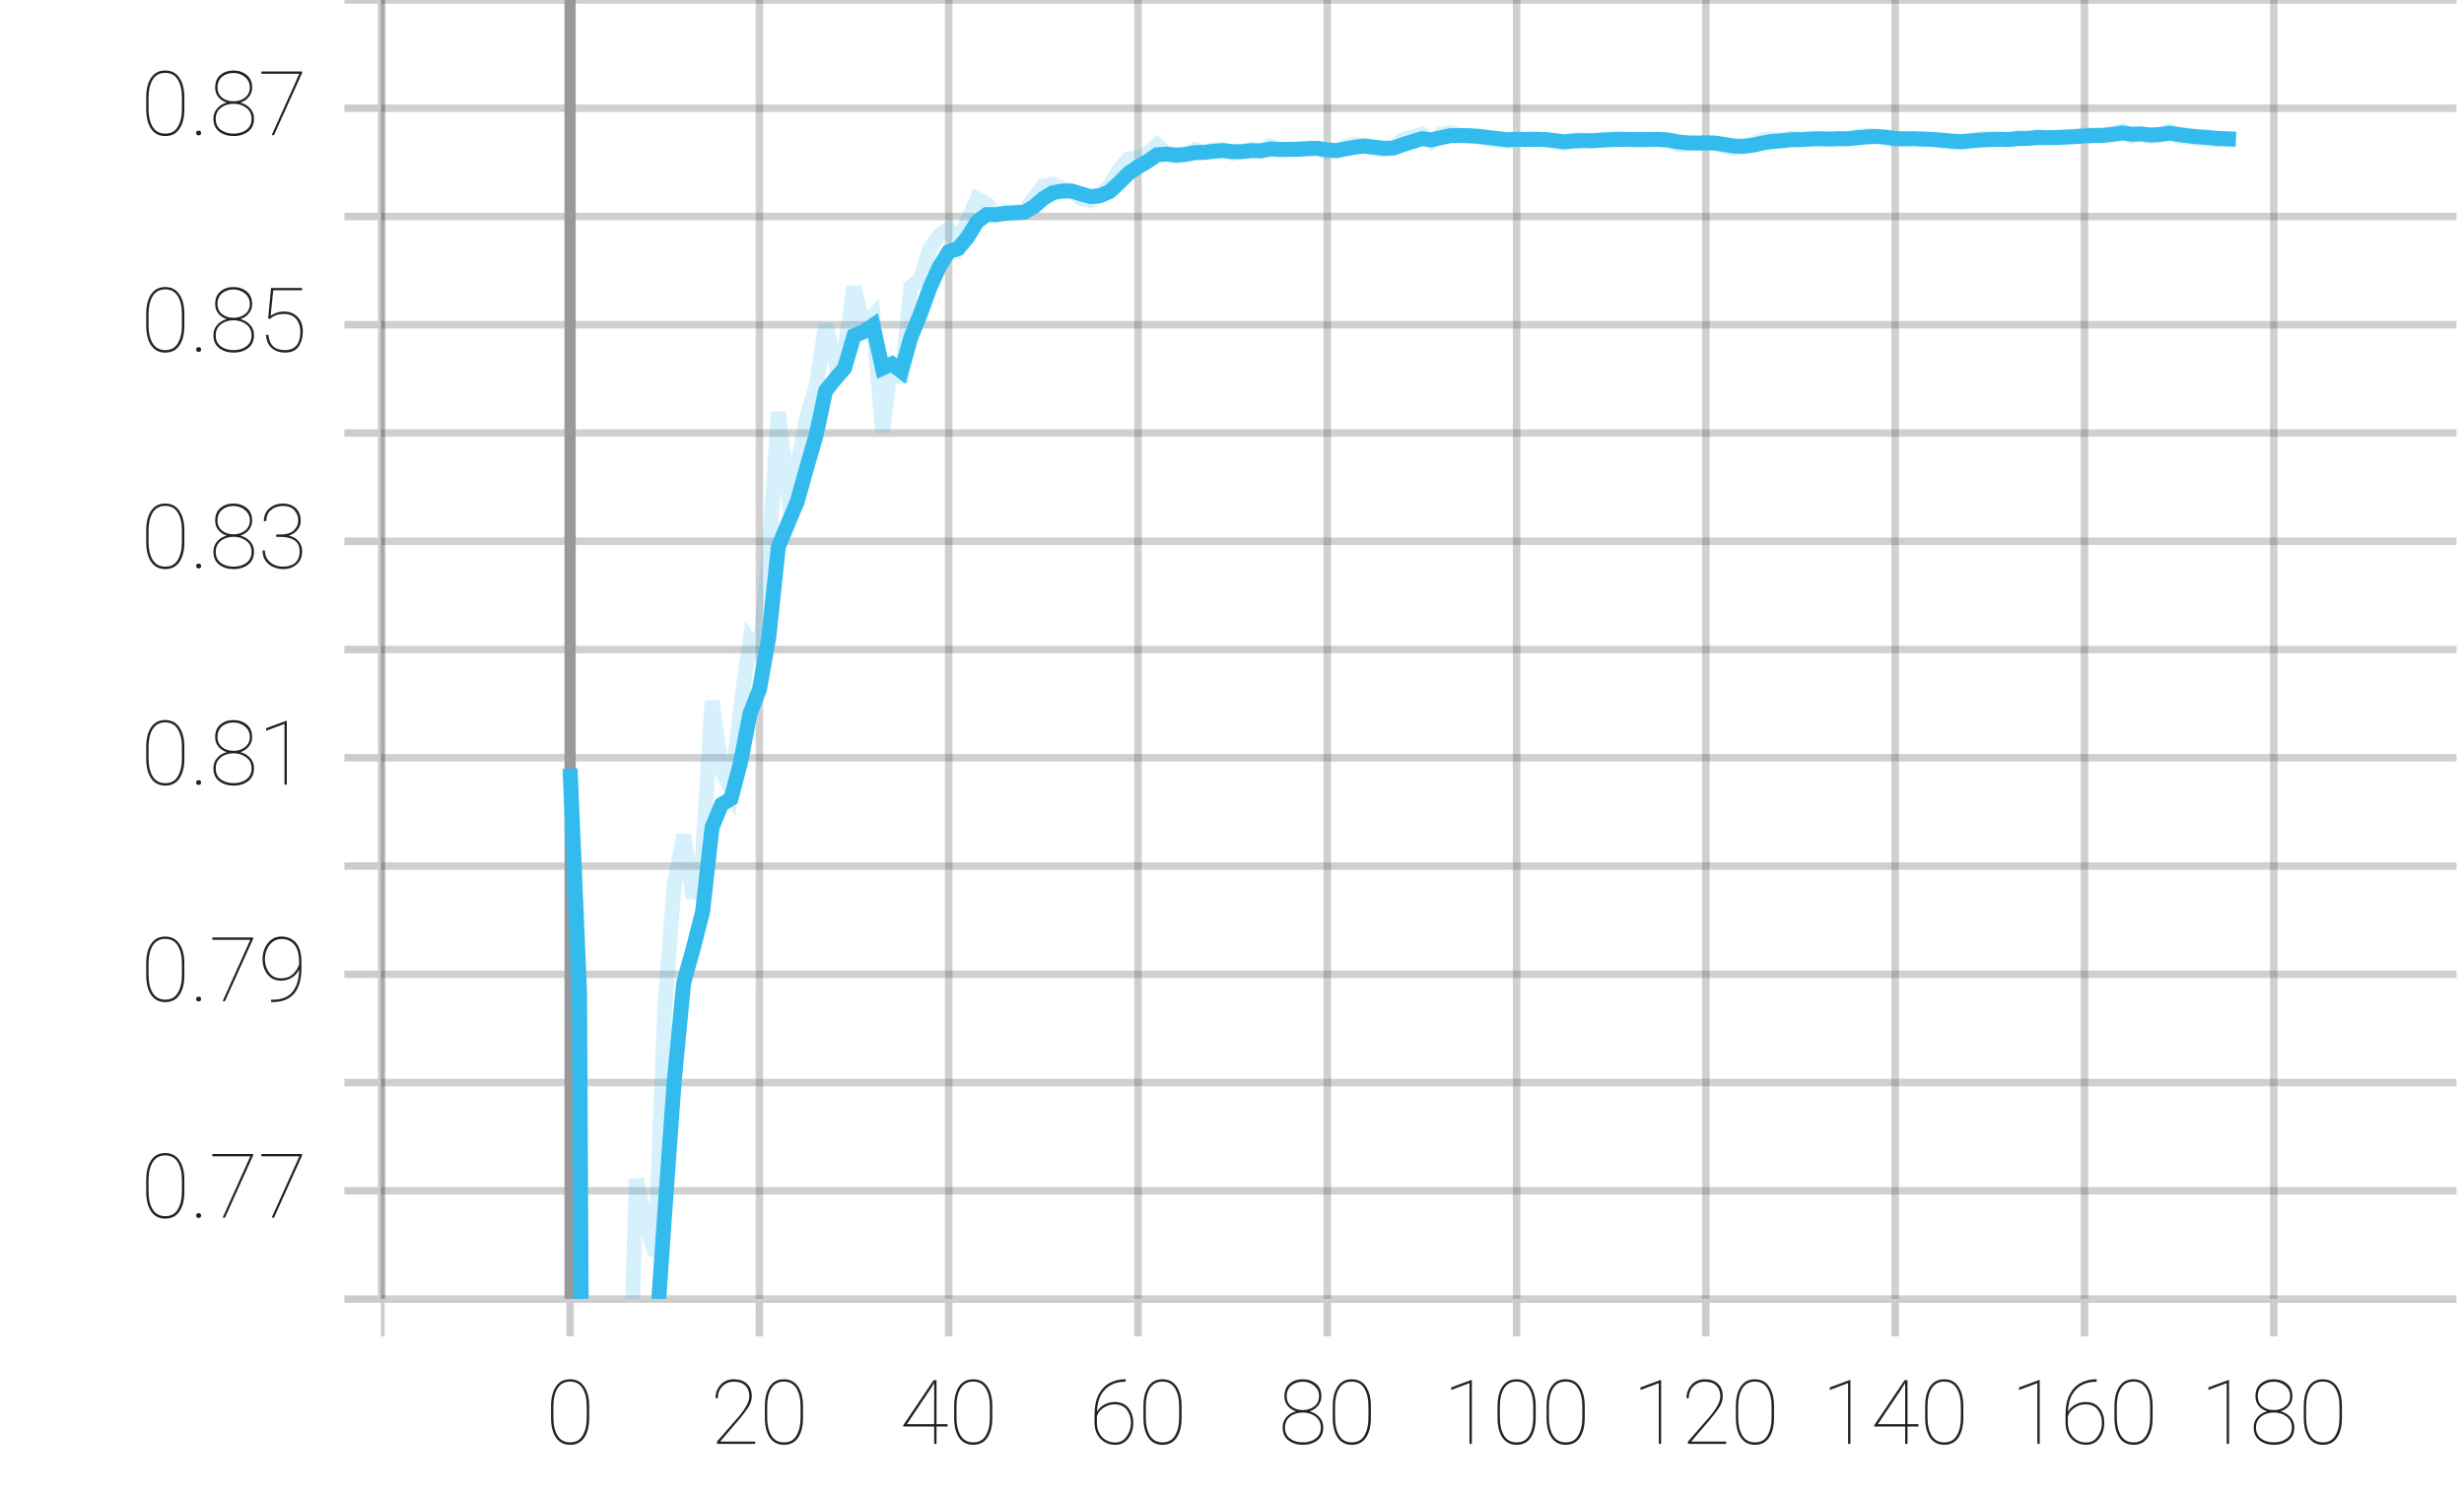
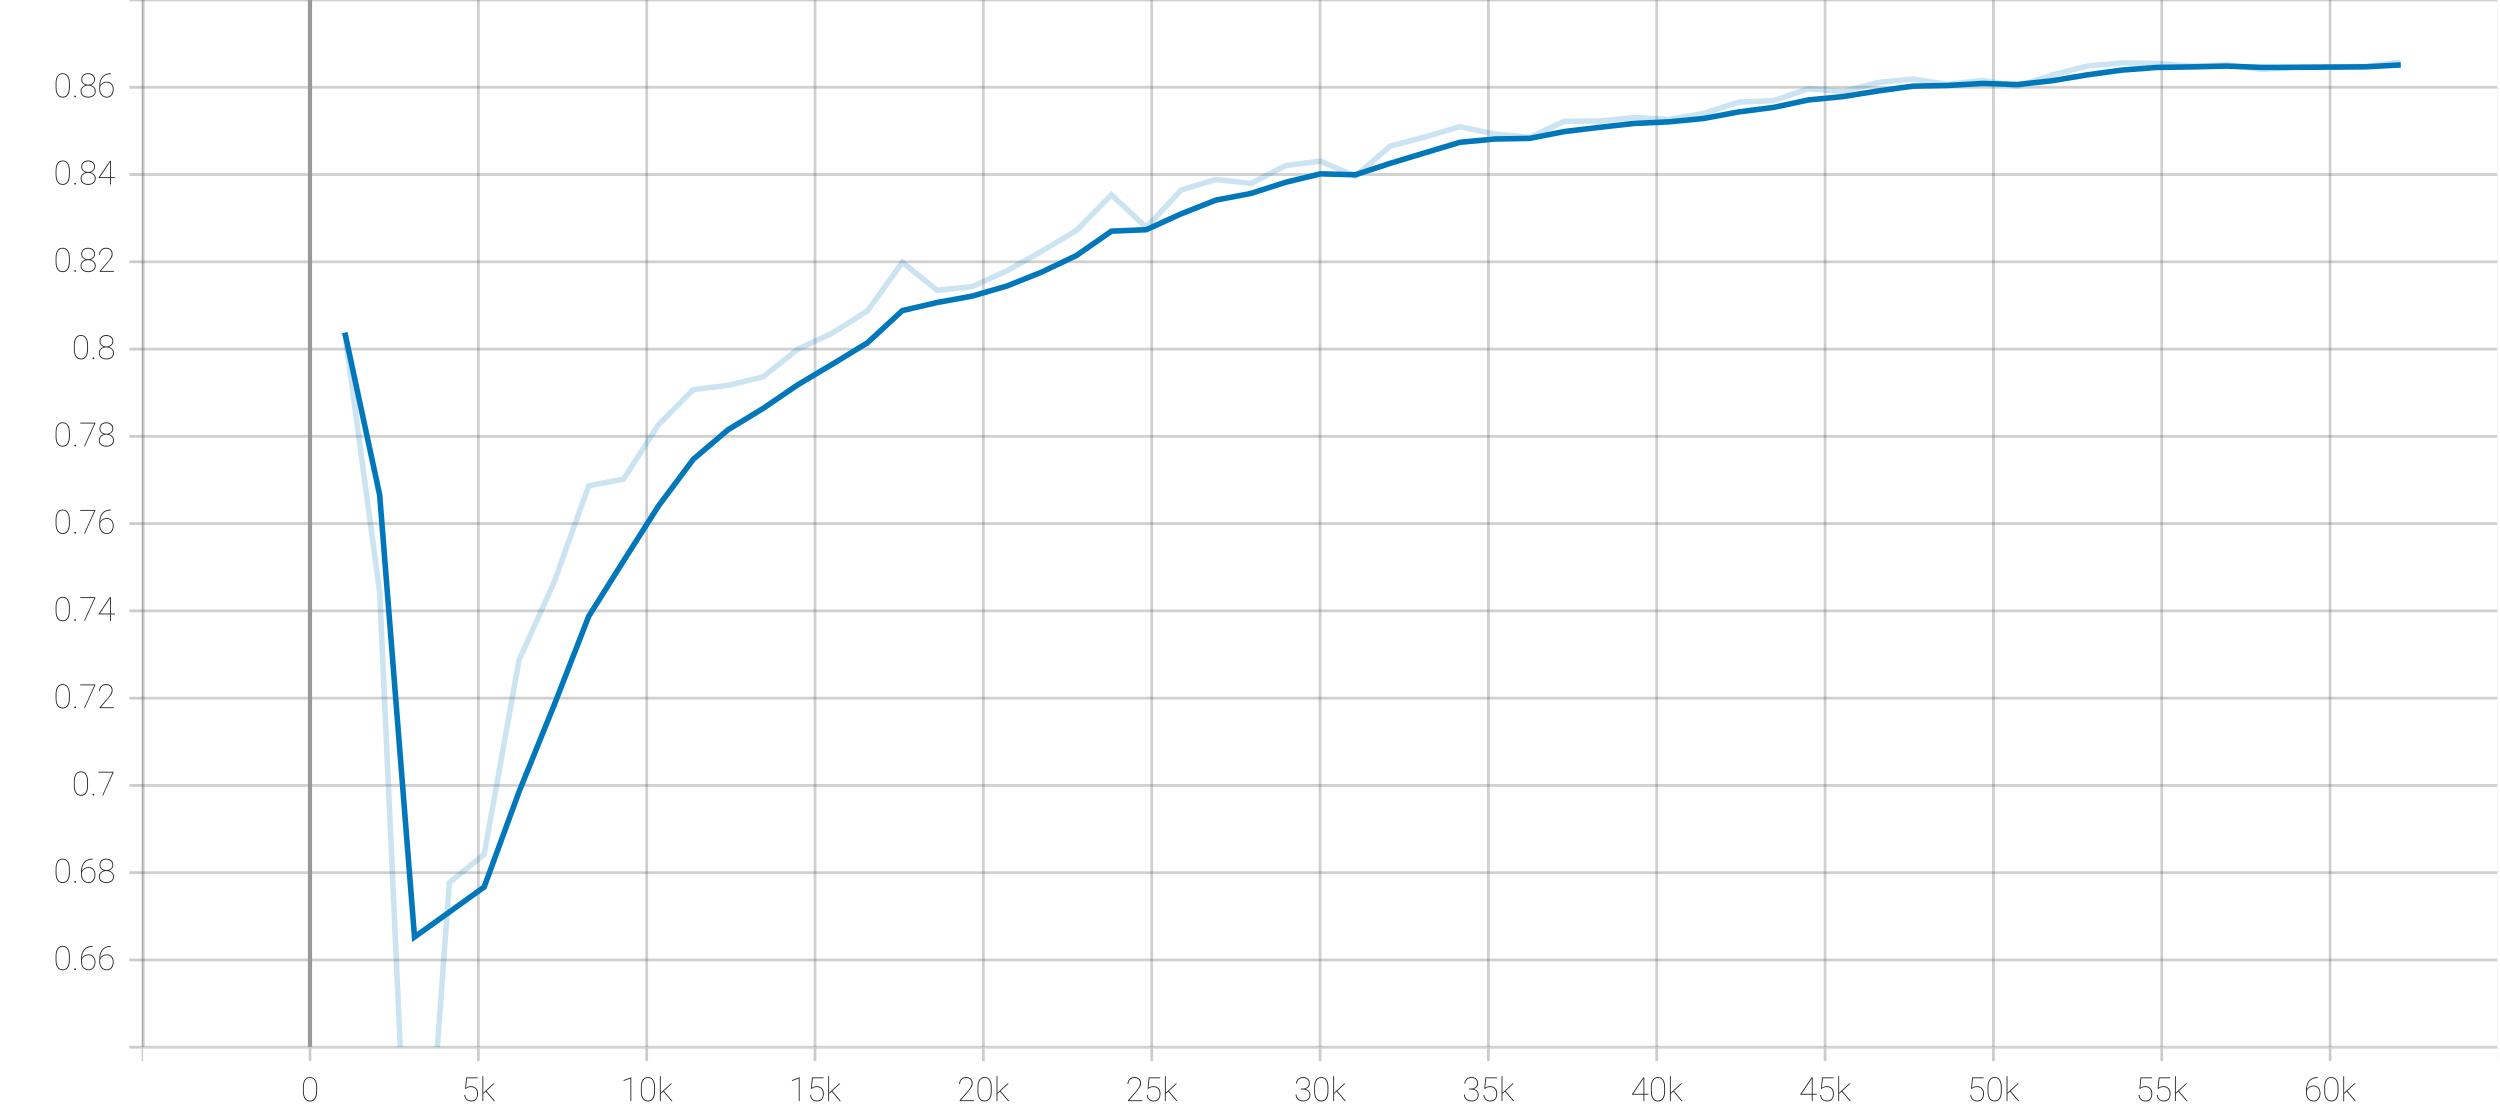
- <svg xmlns="http://www.w3.org/2000/svg" viewBox="0 0 330 200">
+ <svg xmlns="http://www.w3.org/2000/svg" viewBox="0 0 900 400">
  <g>
    <g>
      <g>
        <g>
          <g>
-             <line x1="51.125" y1="174" x2="46.125" y2="174" style="visibility: inherit;" fill="rgb(0, 0, 0)" stroke="rgb(204, 204, 204)" stroke-width="1px" />
-             <line x1="51.125" y1="159.5" x2="46.125" y2="159.5" style="visibility: inherit;" fill="rgb(0, 0, 0)" stroke="rgb(204, 204, 204)" stroke-width="1px" />
-             <line x1="51.125" y1="145" x2="46.125" y2="145" style="visibility: inherit;" fill="rgb(0, 0, 0)" stroke="rgb(204, 204, 204)" stroke-width="1px" />
-             <line x1="51.125" y1="130.5" x2="46.125" y2="130.5" style="visibility: inherit;" fill="rgb(0, 0, 0)" stroke="rgb(204, 204, 204)" stroke-width="1px" />
-             <line x1="51.125" y1="116" x2="46.125" y2="116" style="visibility: inherit;" fill="rgb(0, 0, 0)" stroke="rgb(204, 204, 204)" stroke-width="1px" />
-             <line x1="51.125" y1="101.5" x2="46.125" y2="101.5" style="visibility: inherit;" fill="rgb(0, 0, 0)" stroke="rgb(204, 204, 204)" stroke-width="1px" />
-             <line x1="51.125" y1="87" x2="46.125" y2="87" style="visibility: inherit;" fill="rgb(0, 0, 0)" stroke="rgb(204, 204, 204)" stroke-width="1px" />
-             <line x1="51.125" y1="72.5" x2="46.125" y2="72.5" style="visibility: inherit;" fill="rgb(0, 0, 0)" stroke="rgb(204, 204, 204)" stroke-width="1px" />
-             <line x1="51.125" y1="58" x2="46.125" y2="58" style="visibility: inherit;" fill="rgb(0, 0, 0)" stroke="rgb(204, 204, 204)" stroke-width="1px" />
-             <line x1="51.125" y1="43.5" x2="46.125" y2="43.5" style="visibility: inherit;" fill="rgb(0, 0, 0)" stroke="rgb(204, 204, 204)" stroke-width="1px" />
-             <line x1="51.125" y1="29" x2="46.125" y2="29" style="visibility: inherit;" fill="rgb(0, 0, 0)" stroke="rgb(204, 204, 204)" stroke-width="1px" />
-             <line x1="51.125" y1="14.5" x2="46.125" y2="14.5" style="visibility: inherit;" fill="rgb(0, 0, 0)" stroke="rgb(204, 204, 204)" stroke-width="1px" />
-             <line x1="51.125" y1="0" x2="46.125" y2="0" style="visibility: inherit;" fill="rgb(0, 0, 0)" stroke="rgb(204, 204, 204)" stroke-width="1px" />
+             <line x1="51.562" y1="377" x2="46.562" y2="377" style="visibility: inherit;" fill="rgb(0, 0, 0)" stroke="rgb(204, 204, 204)" stroke-width="1px" />
+             <line x1="51.562" y1="345.583" x2="46.562" y2="345.583" style="visibility: inherit;" fill="rgb(0, 0, 0)" stroke="rgb(204, 204, 204)" stroke-width="1px" />
+             <line x1="51.562" y1="314.167" x2="46.562" y2="314.167" style="visibility: inherit;" fill="rgb(0, 0, 0)" stroke="rgb(204, 204, 204)" stroke-width="1px" />
+             <line x1="51.562" y1="282.75" x2="46.562" y2="282.75" style="visibility: inherit;" fill="rgb(0, 0, 0)" stroke="rgb(204, 204, 204)" stroke-width="1px" />
+             <line x1="51.562" y1="251.333" x2="46.562" y2="251.333" style="visibility: inherit;" fill="rgb(0, 0, 0)" stroke="rgb(204, 204, 204)" stroke-width="1px" />
+             <line x1="51.562" y1="219.917" x2="46.562" y2="219.917" style="visibility: inherit;" fill="rgb(0, 0, 0)" stroke="rgb(204, 204, 204)" stroke-width="1px" />
+             <line x1="51.562" y1="188.5" x2="46.562" y2="188.5" style="visibility: inherit;" fill="rgb(0, 0, 0)" stroke="rgb(204, 204, 204)" stroke-width="1px" />
+             <line x1="51.562" y1="157.083" x2="46.562" y2="157.083" style="visibility: inherit;" fill="rgb(0, 0, 0)" stroke="rgb(204, 204, 204)" stroke-width="1px" />
+             <line x1="51.562" y1="125.667" x2="46.562" y2="125.667" style="visibility: inherit;" fill="rgb(0, 0, 0)" stroke="rgb(204, 204, 204)" stroke-width="1px" />
+             <line x1="51.562" y1="94.25" x2="46.562" y2="94.25" style="visibility: inherit;" fill="rgb(0, 0, 0)" stroke="rgb(204, 204, 204)" stroke-width="1px" />
+             <line x1="51.562" y1="62.833" x2="46.562" y2="62.833" style="visibility: inherit;" fill="rgb(0, 0, 0)" stroke="rgb(204, 204, 204)" stroke-width="1px" />
+             <line x1="51.562" y1="31.417" x2="46.562" y2="31.417" style="visibility: inherit;" fill="rgb(0, 0, 0)" stroke="rgb(204, 204, 204)" stroke-width="1px" />
+             <line x1="51.562" y1="0" x2="46.562" y2="0" style="visibility: inherit;" fill="rgb(0, 0, 0)" stroke="rgb(204, 204, 204)" stroke-width="1px" />
          </g>
-           <g transform="translate(41.125, 0)">
-             <text x="0" y="174" dx="0em" dy="0.3em" style="text-anchor: end; visibility: hidden; font-family: Roboto, sans-serif; font-size: 12px; font-weight: 200;" fill="rgb(33, 33, 33)" stroke="none" stroke-width="1px">0.76</text>
-             <text x="0" y="159.5" dx="0em" dy="0.3em" style="text-anchor: end; visibility: inherit; font-family: Roboto, sans-serif; font-size: 12px; font-weight: 200;" fill="rgb(33, 33, 33)" stroke="none" stroke-width="1px">0.77</text>
-             <text x="0" y="145" dx="0em" dy="0.3em" style="text-anchor: end; visibility: hidden; font-family: Roboto, sans-serif; font-size: 12px; font-weight: 200;" fill="rgb(33, 33, 33)" stroke="none" stroke-width="1px">0.78</text>
-             <text x="0" y="130.5" dx="0em" dy="0.3em" style="text-anchor: end; visibility: inherit; font-family: Roboto, sans-serif; font-size: 12px; font-weight: 200;" fill="rgb(33, 33, 33)" stroke="none" stroke-width="1px">0.79</text>
-             <text x="0" y="116" dx="0em" dy="0.3em" style="text-anchor: end; visibility: hidden; font-family: Roboto, sans-serif; font-size: 12px; font-weight: 200;" fill="rgb(33, 33, 33)" stroke="none" stroke-width="1px">0.8</text>
-             <text x="0" y="101.5" dx="0em" dy="0.3em" style="text-anchor: end; visibility: inherit; font-family: Roboto, sans-serif; font-size: 12px; font-weight: 200;" fill="rgb(33, 33, 33)" stroke="none" stroke-width="1px">0.81</text>
-             <text x="0" y="87" dx="0em" dy="0.3em" style="text-anchor: end; visibility: hidden; font-family: Roboto, sans-serif; font-size: 12px; font-weight: 200;" fill="rgb(33, 33, 33)" stroke="none" stroke-width="1px">0.82</text>
-             <text x="0" y="72.5" dx="0em" dy="0.3em" style="text-anchor: end; visibility: inherit; font-family: Roboto, sans-serif; font-size: 12px; font-weight: 200;" fill="rgb(33, 33, 33)" stroke="none" stroke-width="1px">0.83</text>
-             <text x="0" y="58" dx="0em" dy="0.3em" style="text-anchor: end; visibility: hidden; font-family: Roboto, sans-serif; font-size: 12px; font-weight: 200;" fill="rgb(33, 33, 33)" stroke="none" stroke-width="1px">0.84</text>
-             <text x="0" y="43.5" dx="0em" dy="0.3em" style="text-anchor: end; visibility: inherit; font-family: Roboto, sans-serif; font-size: 12px; font-weight: 200;" fill="rgb(33, 33, 33)" stroke="none" stroke-width="1px">0.85</text>
-             <text x="0" y="29" dx="0em" dy="0.3em" style="text-anchor: end; visibility: hidden; font-family: Roboto, sans-serif; font-size: 12px; font-weight: 200;" fill="rgb(33, 33, 33)" stroke="none" stroke-width="1px">0.86</text>
-             <text x="0" y="14.5" dx="0em" dy="0.3em" style="text-anchor: end; visibility: inherit; font-family: Roboto, sans-serif; font-size: 12px; font-weight: 200;" fill="rgb(33, 33, 33)" stroke="none" stroke-width="1px">0.87</text>
+           <g transform="translate(41.5625, 0)">
+             <text x="0" y="377" dx="0em" dy="0.3em" style="text-anchor: end; visibility: hidden; font-family: Roboto, sans-serif; font-size: 12px; font-weight: 200;" fill="rgb(33, 33, 33)" stroke="none" stroke-width="1px">0.64</text>
+             <text x="0" y="345.583" dx="0em" dy="0.3em" style="text-anchor: end; visibility: inherit; font-family: Roboto, sans-serif; font-size: 12px; font-weight: 200;" fill="rgb(33, 33, 33)" stroke="none" stroke-width="1px">0.66</text>
+             <text x="0" y="314.167" dx="0em" dy="0.3em" style="text-anchor: end; visibility: inherit; font-family: Roboto, sans-serif; font-size: 12px; font-weight: 200;" fill="rgb(33, 33, 33)" stroke="none" stroke-width="1px">0.68</text>
+             <text x="0" y="282.75" dx="0em" dy="0.3em" style="text-anchor: end; visibility: inherit; font-family: Roboto, sans-serif; font-size: 12px; font-weight: 200;" fill="rgb(33, 33, 33)" stroke="none" stroke-width="1px">0.7</text>
+             <text x="0" y="251.333" dx="0em" dy="0.3em" style="text-anchor: end; visibility: inherit; font-family: Roboto, sans-serif; font-size: 12px; font-weight: 200;" fill="rgb(33, 33, 33)" stroke="none" stroke-width="1px">0.72</text>
+             <text x="0" y="219.917" dx="0em" dy="0.3em" style="text-anchor: end; visibility: inherit; font-family: Roboto, sans-serif; font-size: 12px; font-weight: 200;" fill="rgb(33, 33, 33)" stroke="none" stroke-width="1px">0.74</text>
+             <text x="0" y="188.5" dx="0em" dy="0.3em" style="text-anchor: end; visibility: inherit; font-family: Roboto, sans-serif; font-size: 12px; font-weight: 200;" fill="rgb(33, 33, 33)" stroke="none" stroke-width="1px">0.76</text>
+             <text x="0" y="157.083" dx="0em" dy="0.3em" style="text-anchor: end; visibility: inherit; font-family: Roboto, sans-serif; font-size: 12px; font-weight: 200;" fill="rgb(33, 33, 33)" stroke="none" stroke-width="1px">0.78</text>
+             <text x="0" y="125.667" dx="0em" dy="0.3em" style="text-anchor: end; visibility: inherit; font-family: Roboto, sans-serif; font-size: 12px; font-weight: 200;" fill="rgb(33, 33, 33)" stroke="none" stroke-width="1px">0.8</text>
+             <text x="0" y="94.25" dx="0em" dy="0.3em" style="text-anchor: end; visibility: inherit; font-family: Roboto, sans-serif; font-size: 12px; font-weight: 200;" fill="rgb(33, 33, 33)" stroke="none" stroke-width="1px">0.82</text>
+             <text x="0" y="62.833" dx="0em" dy="0.3em" style="text-anchor: end; visibility: inherit; font-family: Roboto, sans-serif; font-size: 12px; font-weight: 200;" fill="rgb(33, 33, 33)" stroke="none" stroke-width="1px">0.84</text>
+             <text x="0" y="31.417" dx="0em" dy="0.3em" style="text-anchor: end; visibility: inherit; font-family: Roboto, sans-serif; font-size: 12px; font-weight: 200;" fill="rgb(33, 33, 33)" stroke="none" stroke-width="1px">0.86</text>
            <text x="0" y="0" dx="0em" dy="0.3em" style="text-anchor: end; visibility: hidden; font-family: Roboto, sans-serif; font-size: 12px; font-weight: 200;" fill="rgb(33, 33, 33)" stroke="none" stroke-width="1px">0.88</text>
          </g>
-           <line x1="51.125" y1="0" x2="51.125" y2="174" fill="rgb(0, 0, 0)" stroke="rgb(204, 204, 204)" stroke-width="1px" />
+           <line x1="51.562" y1="0" x2="51.562" y2="377" fill="rgb(0, 0, 0)" stroke="rgb(204, 204, 204)" stroke-width="1px" />
        </g>
      </g>
      <g transform="translate(51, 0)" clip-path="url(#clip_0)">
        <clipPath id="clip_0">
-           <rect width="278" height="174" />
+           <rect width="848" height="377" />
        </clipPath>
        <g>
          <g>
            <g>
-               <line x1="0" y1="0" x2="0" y2="174" fill="rgb(0, 0, 0)" stroke="rgb(66, 66, 66)" stroke-width="1px" opacity="0.25" />
-               <line x1="25.352" y1="0" x2="25.352" y2="174" fill="rgb(0, 0, 0)" stroke="rgb(66, 66, 66)" stroke-width="1px" opacity="0.25" />
-               <line x1="50.705" y1="0" x2="50.705" y2="174" fill="rgb(0, 0, 0)" stroke="rgb(66, 66, 66)" stroke-width="1px" opacity="0.25" />
-               <line x1="76.057" y1="0" x2="76.057" y2="174" fill="rgb(0, 0, 0)" stroke="rgb(66, 66, 66)" stroke-width="1px" opacity="0.25" />
-               <line x1="101.409" y1="0" x2="101.409" y2="174" fill="rgb(0, 0, 0)" stroke="rgb(66, 66, 66)" stroke-width="1px" opacity="0.25" />
-               <line x1="126.761" y1="0" x2="126.761" y2="174" fill="rgb(0, 0, 0)" stroke="rgb(66, 66, 66)" stroke-width="1px" opacity="0.25" />
-               <line x1="152.114" y1="0" x2="152.114" y2="174" fill="rgb(0, 0, 0)" stroke="rgb(66, 66, 66)" stroke-width="1px" opacity="0.25" />
-               <line x1="177.466" y1="0" x2="177.466" y2="174" fill="rgb(0, 0, 0)" stroke="rgb(66, 66, 66)" stroke-width="1px" opacity="0.25" />
-               <line x1="202.818" y1="0" x2="202.818" y2="174" fill="rgb(0, 0, 0)" stroke="rgb(66, 66, 66)" stroke-width="1px" opacity="0.25" />
-               <line x1="228.17" y1="0" x2="228.17" y2="174" fill="rgb(0, 0, 0)" stroke="rgb(66, 66, 66)" stroke-width="1px" opacity="0.25" />
-               <line x1="253.523" y1="0" x2="253.523" y2="174" fill="rgb(0, 0, 0)" stroke="rgb(66, 66, 66)" stroke-width="1px" opacity="0.25" />
-               <line x1="278.875" y1="0" x2="278.875" y2="174" fill="rgb(0, 0, 0)" stroke="rgb(66, 66, 66)" stroke-width="1px" opacity="0.25" />
+               <line x1="0" y1="0" x2="0" y2="377" fill="rgb(0, 0, 0)" stroke="rgb(66, 66, 66)" stroke-width="1px" opacity="0.25" />
+               <line x1="60.603" y1="0" x2="60.603" y2="377" fill="rgb(0, 0, 0)" stroke="rgb(66, 66, 66)" stroke-width="1px" opacity="0.25" />
+               <line x1="121.205" y1="0" x2="121.205" y2="377" fill="rgb(0, 0, 0)" stroke="rgb(66, 66, 66)" stroke-width="1px" opacity="0.25" />
+               <line x1="181.808" y1="0" x2="181.808" y2="377" fill="rgb(0, 0, 0)" stroke="rgb(66, 66, 66)" stroke-width="1px" opacity="0.25" />
+               <line x1="242.411" y1="0" x2="242.411" y2="377" fill="rgb(0, 0, 0)" stroke="rgb(66, 66, 66)" stroke-width="1px" opacity="0.25" />
+               <line x1="303.013" y1="0" x2="303.013" y2="377" fill="rgb(0, 0, 0)" stroke="rgb(66, 66, 66)" stroke-width="1px" opacity="0.25" />
+               <line x1="363.616" y1="0" x2="363.616" y2="377" fill="rgb(0, 0, 0)" stroke="rgb(66, 66, 66)" stroke-width="1px" opacity="0.25" />
+               <line x1="424.219" y1="0" x2="424.219" y2="377" fill="rgb(0, 0, 0)" stroke="rgb(66, 66, 66)" stroke-width="1px" opacity="0.25" />
+               <line x1="484.821" y1="0" x2="484.821" y2="377" fill="rgb(0, 0, 0)" stroke="rgb(66, 66, 66)" stroke-width="1px" opacity="0.25" />
+               <line x1="545.424" y1="0" x2="545.424" y2="377" fill="rgb(0, 0, 0)" stroke="rgb(66, 66, 66)" stroke-width="1px" opacity="0.25" />
+               <line x1="606.027" y1="0" x2="606.027" y2="377" fill="rgb(0, 0, 0)" stroke="rgb(66, 66, 66)" stroke-width="1px" opacity="0.25" />
+               <line x1="666.629" y1="0" x2="666.629" y2="377" fill="rgb(0, 0, 0)" stroke="rgb(66, 66, 66)" stroke-width="1px" opacity="0.25" />
+               <line x1="727.232" y1="0" x2="727.232" y2="377" fill="rgb(0, 0, 0)" stroke="rgb(66, 66, 66)" stroke-width="1px" opacity="0.25" />
+               <line x1="787.835" y1="0" x2="787.835" y2="377" fill="rgb(0, 0, 0)" stroke="rgb(66, 66, 66)" stroke-width="1px" opacity="0.25" />
+               <line x1="848.438" y1="0" x2="848.438" y2="377" fill="rgb(0, 0, 0)" stroke="rgb(66, 66, 66)" stroke-width="1px" opacity="0.25" />
            </g>
            <g>
-               <line x1="0" y1="174" x2="278.875" y2="174" fill="rgb(0, 0, 0)" stroke="rgb(66, 66, 66)" stroke-width="1px" opacity="0.25" />
-               <line x1="0" y1="159.5" x2="278.875" y2="159.5" fill="rgb(0, 0, 0)" stroke="rgb(66, 66, 66)" stroke-width="1px" opacity="0.25" />
-               <line x1="0" y1="145" x2="278.875" y2="145" fill="rgb(0, 0, 0)" stroke="rgb(66, 66, 66)" stroke-width="1px" opacity="0.25" />
-               <line x1="0" y1="130.5" x2="278.875" y2="130.5" fill="rgb(0, 0, 0)" stroke="rgb(66, 66, 66)" stroke-width="1px" opacity="0.25" />
-               <line x1="0" y1="116" x2="278.875" y2="116" fill="rgb(0, 0, 0)" stroke="rgb(66, 66, 66)" stroke-width="1px" opacity="0.25" />
-               <line x1="0" y1="101.5" x2="278.875" y2="101.5" fill="rgb(0, 0, 0)" stroke="rgb(66, 66, 66)" stroke-width="1px" opacity="0.25" />
-               <line x1="0" y1="87" x2="278.875" y2="87" fill="rgb(0, 0, 0)" stroke="rgb(66, 66, 66)" stroke-width="1px" opacity="0.25" />
-               <line x1="0" y1="72.5" x2="278.875" y2="72.5" fill="rgb(0, 0, 0)" stroke="rgb(66, 66, 66)" stroke-width="1px" opacity="0.25" />
-               <line x1="0" y1="58" x2="278.875" y2="58" fill="rgb(0, 0, 0)" stroke="rgb(66, 66, 66)" stroke-width="1px" opacity="0.25" />
-               <line x1="0" y1="43.5" x2="278.875" y2="43.5" fill="rgb(0, 0, 0)" stroke="rgb(66, 66, 66)" stroke-width="1px" opacity="0.25" />
-               <line x1="0" y1="29" x2="278.875" y2="29" fill="rgb(0, 0, 0)" stroke="rgb(66, 66, 66)" stroke-width="1px" opacity="0.25" />
-               <line x1="0" y1="14.5" x2="278.875" y2="14.5" fill="rgb(0, 0, 0)" stroke="rgb(66, 66, 66)" stroke-width="1px" opacity="0.25" />
-               <line x1="0" y1="0" x2="278.875" y2="0" fill="rgb(0, 0, 0)" stroke="rgb(66, 66, 66)" stroke-width="1px" opacity="0.25" />
+               <line x1="0" y1="377" x2="848.438" y2="377" fill="rgb(0, 0, 0)" stroke="rgb(66, 66, 66)" stroke-width="1px" opacity="0.25" />
+               <line x1="0" y1="345.583" x2="848.438" y2="345.583" fill="rgb(0, 0, 0)" stroke="rgb(66, 66, 66)" stroke-width="1px" opacity="0.25" />
+               <line x1="0" y1="314.167" x2="848.438" y2="314.167" fill="rgb(0, 0, 0)" stroke="rgb(66, 66, 66)" stroke-width="1px" opacity="0.25" />
+               <line x1="0" y1="282.75" x2="848.438" y2="282.75" fill="rgb(0, 0, 0)" stroke="rgb(66, 66, 66)" stroke-width="1px" opacity="0.25" />
+               <line x1="0" y1="251.333" x2="848.438" y2="251.333" fill="rgb(0, 0, 0)" stroke="rgb(66, 66, 66)" stroke-width="1px" opacity="0.25" />
+               <line x1="0" y1="219.917" x2="848.438" y2="219.917" fill="rgb(0, 0, 0)" stroke="rgb(66, 66, 66)" stroke-width="1px" opacity="0.25" />
+               <line x1="0" y1="188.5" x2="848.438" y2="188.5" fill="rgb(0, 0, 0)" stroke="rgb(66, 66, 66)" stroke-width="1px" opacity="0.25" />
+               <line x1="0" y1="157.083" x2="848.438" y2="157.083" fill="rgb(0, 0, 0)" stroke="rgb(66, 66, 66)" stroke-width="1px" opacity="0.25" />
+               <line x1="0" y1="125.667" x2="848.438" y2="125.667" fill="rgb(0, 0, 0)" stroke="rgb(66, 66, 66)" stroke-width="1px" opacity="0.25" />
+               <line x1="0" y1="94.25" x2="848.438" y2="94.25" fill="rgb(0, 0, 0)" stroke="rgb(66, 66, 66)" stroke-width="1px" opacity="0.25" />
+               <line x1="0" y1="62.833" x2="848.438" y2="62.833" fill="rgb(0, 0, 0)" stroke="rgb(66, 66, 66)" stroke-width="1px" opacity="0.25" />
+               <line x1="0" y1="31.417" x2="848.438" y2="31.417" fill="rgb(0, 0, 0)" stroke="rgb(66, 66, 66)" stroke-width="1px" opacity="0.25" />
+               <line x1="0" y1="0" x2="848.438" y2="0" fill="rgb(0, 0, 0)" stroke="rgb(66, 66, 66)" stroke-width="1px" opacity="0.25" />
            </g>
          </g>
        </g>
        <g>
          <g>
-             <line x1="0" y1="1276" x2="278.875" y2="1276" fill="rgb(0, 0, 0)" stroke="rgb(153, 153, 153)" stroke-width="1.5px" />
+             <line x1="0" y1="1382.333" x2="848.438" y2="1382.333" fill="rgb(0, 0, 0)" stroke="rgb(153, 153, 153)" stroke-width="1.5px" />
          </g>
        </g>
        <g>
          <g>
-             <line x1="25.352" y1="0" x2="25.352" y2="174" fill="rgb(0, 0, 0)" stroke="rgb(153, 153, 153)" stroke-width="1.5px" />
+             <line x1="60.603" y1="0" x2="60.603" y2="377" fill="rgb(0, 0, 0)" stroke="rgb(153, 153, 153)" stroke-width="1.5px" />
          </g>
        </g>
        <g>
          <g>
            <g>
              <g>
                <g>
-                   <path stroke="rgb(51, 187, 238)" stroke-width="2px" d="M25.352,102.954L26.62,132.828L27.888,375.252L36.761,180.871L38.028,162.435L39.296,144.844L40.564,131.632L41.831,127.092L43.099,122.117L44.366,110.826L45.634,107.756L46.902,106.971L48.169,102.174L49.437,95.61L50.705,92.373L51.972,85.31L53.24,73.254L54.507,70.188L55.775,67.177L57.043,62.635L58.31,58.259L59.578,52.342L60.845,50.777L62.113,49.307L63.381,44.952L64.648,44.445L65.916,43.589L67.184,49.321L68.451,48.749L69.719,49.718L70.986,45.213L72.254,42.081L73.522,38.581L74.789,35.757L76.057,33.714L77.324,33.298L78.592,31.772L79.86,29.709L81.127,28.741L82.395,28.754L83.662,28.576L84.93,28.502L86.198,28.422L87.465,27.691L88.733,26.577L90.001,25.814L91.268,25.584L92.536,25.594L93.803,25.984L95.071,26.332L96.339,26.204L97.606,25.664L98.874,24.499L100.141,23.211L101.409,22.36L102.677,21.629L103.944,20.737L105.212,20.638L106.48,20.77L107.747,20.697L109.015,20.442L110.282,20.419L111.55,20.262L112.818,20.17L114.085,20.316L115.353,20.311L116.62,20.177L117.888,20.202L119.156,19.948L120.423,20.016L121.691,20.008L122.959,19.992L124.226,19.912L125.494,19.875L126.761,20.085L128.029,20.159L129.297,19.926L130.564,19.686L131.832,19.577L133.099,19.716L134.367,19.861L135.635,19.824L136.902,19.368L138.17,18.965L139.438,18.57L140.705,18.738L141.973,18.438L143.24,18.17L144.508,18.155L145.776,18.178L147.043,18.259L148.311,18.412L149.578,18.564L150.846,18.722L152.114,18.666L153.381,18.676L154.649,18.661L155.916,18.685L157.184,18.822L158.452,18.992L159.719,18.89L160.987,18.835L162.255,18.856L163.522,18.768L164.79,18.709L166.057,18.667L167.325,18.68L168.593,18.699L169.86,18.687L171.128,18.675L172.395,18.748L173.663,18.992L174.931,19.129L176.198,19.158L177.466,19.141L178.734,19.158L180.001,19.358L181.269,19.564L182.536,19.592L183.804,19.444L185.072,19.155L186.339,18.949L187.607,18.853L188.874,18.718L190.142,18.706L191.41,18.637L192.677,18.584L193.945,18.622L195.212,18.578L196.48,18.585L197.748,18.451L199.015,18.331L200.283,18.279L201.551,18.37L202.818,18.547L204.086,18.594L205.353,18.578L206.621,18.634L207.889,18.676L209.156,18.777L210.424,18.904L211.691,18.966L212.959,18.878L214.227,18.757L215.494,18.697L216.762,18.664L218.03,18.686L219.297,18.565L220.565,18.545L221.832,18.429L223.1,18.44L224.368,18.419L225.635,18.368L226.903,18.308L228.17,18.205L229.438,18.156L230.706,18.13L231.973,18.005L233.241,17.814L234.509,17.98L235.776,17.947L237.044,18.083L238.311,18.021L239.579,17.839L240.847,18.026L242.114,18.195L243.382,18.328L244.649,18.404L245.917,18.538L247.185,18.591L248.452,18.647" style="fill: none;" fill="none" />
+                   <path stroke="rgb(0, 119, 187)" stroke-width="2px" d="M73.135,119.728L85.68,178.184L98.225,337.317L110.77,328.325L123.314,319.305L135.859,285.019L148.404,254.055L160.949,221.838L173.493,201.895L186.038,182.173L198.583,165.342L211.128,154.68L223.672,147.06L236.217,138.509L248.762,131.037L261.307,123.384L273.851,111.804L286.396,108.89L298.941,106.603L311.486,102.961L324.03,97.944L336.575,91.942L349.12,83.217L361.665,82.691L374.209,76.973L386.754,72.033L399.299,69.64L411.844,65.618L424.388,62.581L436.933,62.916L449.478,58.795L462.023,54.996L474.567,51.229L487.112,50.047L499.657,49.812L512.202,47.352L524.746,45.847L537.291,44.436L549.836,43.859L562.381,42.643L574.925,40.289L587.47,38.665L600.015,35.981L612.56,34.757L625.105,32.737L637.649,31.013L650.194,30.769L662.739,30.039L675.284,30.433L687.828,29.057L700.373,26.949L712.918,25.232L725.463,24.277L738.007,24.082L750.552,23.785L763.097,24.26L775.642,24.23L788.186,24.154L800.731,24.054L813.276,23.368" style="fill: none;" fill="none" />
                </g>
              </g>
            </g>
          </g>
          <g opacity="0.2">
            <g>
              <g>
                <g>
-                   <path stroke="rgb(51, 187, 238)" stroke-width="2px" d="M25.352,102.954L26.62,150.752L27.888,607.98L32.958,198.642L34.226,157.93L35.493,163.557L36.761,168.078L38.028,134.947L39.296,118.554L40.564,111.858L41.831,120.291L43.099,114.659L44.366,93.899L45.634,103.152L46.902,105.794L48.169,94.978L49.437,85.765L50.705,87.517L51.972,74.717L53.24,55.169L54.507,65.588L55.775,62.66L57.043,55.822L58.31,51.694L59.578,43.468L60.845,48.429L62.113,47.101L63.381,38.42L64.648,43.684L65.916,42.306L67.184,57.918L68.451,47.89L69.719,51.172L70.986,38.457L72.254,37.383L73.522,33.331L74.789,31.521L76.057,30.649L77.324,32.674L78.592,29.482L79.86,26.615L81.127,27.289L82.395,28.774L83.662,28.308L84.93,28.392L86.198,28.301L87.465,26.595L88.733,24.907L90.001,24.669L91.268,25.24L92.536,25.608L93.803,26.569L95.071,26.853L96.339,26.013L97.606,24.852L98.874,22.752L100.141,21.279L101.409,21.084L102.677,20.534L103.944,19.398L105.212,20.489L106.48,20.967L107.747,20.589L109.015,20.058L110.282,20.384L111.55,20.028L112.818,20.032L114.085,20.535L115.353,20.304L116.62,19.975L117.888,20.239L119.156,19.567L120.423,20.118L121.691,19.998L122.959,19.967L124.226,19.792L125.494,19.821L126.761,20.398L128.029,20.272L129.297,19.575L130.564,19.327L131.832,19.414L133.099,19.923L134.367,20.079L135.635,19.77L136.902,18.684L138.17,18.359L139.438,17.977L140.705,18.991L141.973,17.989L143.24,17.768L144.508,18.133L145.776,18.211L147.043,18.381L148.311,18.642L149.578,18.792L150.846,18.958L152.114,18.582L153.381,18.692L154.649,18.639L155.916,18.721L157.184,19.027L158.452,19.247L159.719,18.736L160.987,18.754L162.255,18.886L163.522,18.637L164.79,18.619L166.057,18.604L167.325,18.699L168.593,18.728L169.86,18.668L171.128,18.658L172.395,18.857L173.663,19.358L174.931,19.335L176.198,19.201L177.466,19.115L178.734,19.183L180.001,19.658L181.269,19.873L182.536,19.636L183.804,19.221L185.072,18.722L186.339,18.639L187.607,18.709L188.874,18.515L190.142,18.689L191.41,18.532L192.677,18.506L193.945,18.678L195.212,18.512L196.48,18.595L197.748,18.25L199.015,18.151L200.283,18.2L201.551,18.508L202.818,18.812L204.086,18.665L205.353,18.555L206.621,18.717L207.889,18.74L209.156,18.927L210.424,19.095L211.691,19.059L212.959,18.747L214.227,18.575L215.494,18.606L216.762,18.615L218.03,18.72L219.297,18.382L220.565,18.515L221.832,18.255L223.1,18.457L224.368,18.388L225.635,18.292L226.903,18.218L228.17,18.051L229.438,18.081L230.706,18.092L231.973,17.818L233.241,17.526L234.509,18.229L235.776,17.897L237.044,18.288L238.311,17.928L239.579,17.565L240.847,18.308L242.114,18.448L243.382,18.527L244.649,18.519L245.917,18.739L247.185,18.67L248.452,18.73" style="fill: none;" fill="none" />
+                   <path stroke="rgb(0, 119, 187)" stroke-width="2px" d="M73.135,119.728L85.68,213.257L98.225,490.085L110.77,317.752L123.314,307.528L135.859,237.59L148.404,209.776L160.949,174.865L173.493,172.484L186.038,152.889L198.583,140.247L211.128,138.746L223.672,135.655L236.217,125.7L248.762,119.837L261.307,111.911L273.851,94.438L286.396,104.519L298.941,103.172L311.486,97.499L324.03,90.419L336.575,82.939L349.12,70.128L361.665,81.904L374.209,68.396L386.754,64.622L399.299,66.051L411.844,59.586L424.388,58.024L436.933,63.42L449.478,52.612L462.023,49.298L474.567,45.579L487.112,48.274L499.657,49.459L512.202,43.663L524.746,43.59L537.291,42.319L549.836,42.993L562.381,40.82L574.925,36.757L587.47,36.229L600.015,31.956L612.56,32.919L625.105,29.707L637.649,28.428L650.194,30.403L662.739,28.944L675.284,31.023L687.828,26.994L700.373,23.787L712.918,22.657L725.463,22.844L738.007,23.79L750.552,23.339L763.097,24.971L775.642,24.186L788.186,24.039L800.731,23.905L813.276,22.34" style="fill: none;" fill="none" />
                </g>
              </g>
            </g>
          </g>
        </g>
      </g>
-       <g transform="translate(51, 174)" clip-path="url(#clip_1)">
+       <g transform="translate(51, 377)" clip-path="url(#clip_1)">
        <clipPath id="clip_1">
-           <rect width="278" height="26" />
+           <rect width="848" height="23" />
        </clipPath>
        <g>
          <g>
            <line x1="0" y1="0" x2="0" y2="5" style="visibility: inherit;" fill="rgb(0, 0, 0)" stroke="rgb(204, 204, 204)" stroke-width="1px" />
-             <line x1="25.352" y1="0" x2="25.352" y2="5" style="visibility: inherit;" fill="rgb(0, 0, 0)" stroke="rgb(204, 204, 204)" stroke-width="1px" />
-             <line x1="50.705" y1="0" x2="50.705" y2="5" style="visibility: inherit;" fill="rgb(0, 0, 0)" stroke="rgb(204, 204, 204)" stroke-width="1px" />
-             <line x1="76.057" y1="0" x2="76.057" y2="5" style="visibility: inherit;" fill="rgb(0, 0, 0)" stroke="rgb(204, 204, 204)" stroke-width="1px" />
-             <line x1="101.409" y1="0" x2="101.409" y2="5" style="visibility: inherit;" fill="rgb(0, 0, 0)" stroke="rgb(204, 204, 204)" stroke-width="1px" />
-             <line x1="126.761" y1="0" x2="126.761" y2="5" style="visibility: inherit;" fill="rgb(0, 0, 0)" stroke="rgb(204, 204, 204)" stroke-width="1px" />
-             <line x1="152.114" y1="0" x2="152.114" y2="5" style="visibility: inherit;" fill="rgb(0, 0, 0)" stroke="rgb(204, 204, 204)" stroke-width="1px" />
-             <line x1="177.466" y1="0" x2="177.466" y2="5" style="visibility: inherit;" fill="rgb(0, 0, 0)" stroke="rgb(204, 204, 204)" stroke-width="1px" />
-             <line x1="202.818" y1="0" x2="202.818" y2="5" style="visibility: inherit;" fill="rgb(0, 0, 0)" stroke="rgb(204, 204, 204)" stroke-width="1px" />
-             <line x1="228.17" y1="0" x2="228.17" y2="5" style="visibility: inherit;" fill="rgb(0, 0, 0)" stroke="rgb(204, 204, 204)" stroke-width="1px" />
-             <line x1="253.523" y1="0" x2="253.523" y2="5" style="visibility: inherit;" fill="rgb(0, 0, 0)" stroke="rgb(204, 204, 204)" stroke-width="1px" />
-             <line x1="278.875" y1="0" x2="278.875" y2="5" style="visibility: inherit;" fill="rgb(0, 0, 0)" stroke="rgb(204, 204, 204)" stroke-width="1px" />
+             <line x1="60.603" y1="0" x2="60.603" y2="5" style="visibility: inherit;" fill="rgb(0, 0, 0)" stroke="rgb(204, 204, 204)" stroke-width="1px" />
+             <line x1="121.205" y1="0" x2="121.205" y2="5" style="visibility: inherit;" fill="rgb(0, 0, 0)" stroke="rgb(204, 204, 204)" stroke-width="1px" />
+             <line x1="181.808" y1="0" x2="181.808" y2="5" style="visibility: inherit;" fill="rgb(0, 0, 0)" stroke="rgb(204, 204, 204)" stroke-width="1px" />
+             <line x1="242.411" y1="0" x2="242.411" y2="5" style="visibility: inherit;" fill="rgb(0, 0, 0)" stroke="rgb(204, 204, 204)" stroke-width="1px" />
+             <line x1="303.013" y1="0" x2="303.013" y2="5" style="visibility: inherit;" fill="rgb(0, 0, 0)" stroke="rgb(204, 204, 204)" stroke-width="1px" />
+             <line x1="363.616" y1="0" x2="363.616" y2="5" style="visibility: inherit;" fill="rgb(0, 0, 0)" stroke="rgb(204, 204, 204)" stroke-width="1px" />
+             <line x1="424.219" y1="0" x2="424.219" y2="5" style="visibility: inherit;" fill="rgb(0, 0, 0)" stroke="rgb(204, 204, 204)" stroke-width="1px" />
+             <line x1="484.821" y1="0" x2="484.821" y2="5" style="visibility: inherit;" fill="rgb(0, 0, 0)" stroke="rgb(204, 204, 204)" stroke-width="1px" />
+             <line x1="545.424" y1="0" x2="545.424" y2="5" style="visibility: inherit;" fill="rgb(0, 0, 0)" stroke="rgb(204, 204, 204)" stroke-width="1px" />
+             <line x1="606.027" y1="0" x2="606.027" y2="5" style="visibility: inherit;" fill="rgb(0, 0, 0)" stroke="rgb(204, 204, 204)" stroke-width="1px" />
+             <line x1="666.629" y1="0" x2="666.629" y2="5" style="visibility: inherit;" fill="rgb(0, 0, 0)" stroke="rgb(204, 204, 204)" stroke-width="1px" />
+             <line x1="727.232" y1="0" x2="727.232" y2="5" style="visibility: inherit;" fill="rgb(0, 0, 0)" stroke="rgb(204, 204, 204)" stroke-width="1px" />
+             <line x1="787.835" y1="0" x2="787.835" y2="5" style="visibility: inherit;" fill="rgb(0, 0, 0)" stroke="rgb(204, 204, 204)" stroke-width="1px" />
+             <line x1="848.438" y1="0" x2="848.438" y2="5" style="visibility: inherit;" fill="rgb(0, 0, 0)" stroke="rgb(204, 204, 204)" stroke-width="1px" />
          </g>
          <g transform="translate(0, 8)">
-             <text x="0" y="0" dx="0em" dy="0.95em" style="text-anchor: middle; visibility: hidden; font-family: Roboto, sans-serif; font-size: 12px; font-weight: 200;" fill="rgb(33, 33, 33)" stroke="none" stroke-width="1px">-20</text>
-             <text x="25.352" y="0" dx="0em" dy="0.95em" style="text-anchor: middle; visibility: inherit; font-family: Roboto, sans-serif; font-size: 12px; font-weight: 200;" fill="rgb(33, 33, 33)" stroke="none" stroke-width="1px">0</text>
-             <text x="50.705" y="0" dx="0em" dy="0.95em" style="text-anchor: middle; visibility: inherit; font-family: Roboto, sans-serif; font-size: 12px; font-weight: 200;" fill="rgb(33, 33, 33)" stroke="none" stroke-width="1px">20</text>
-             <text x="76.057" y="0" dx="0em" dy="0.95em" style="text-anchor: middle; visibility: inherit; font-family: Roboto, sans-serif; font-size: 12px; font-weight: 200;" fill="rgb(33, 33, 33)" stroke="none" stroke-width="1px">40</text>
-             <text x="101.409" y="0" dx="0em" dy="0.95em" style="text-anchor: middle; visibility: inherit; font-family: Roboto, sans-serif; font-size: 12px; font-weight: 200;" fill="rgb(33, 33, 33)" stroke="none" stroke-width="1px">60</text>
-             <text x="126.761" y="0" dx="0em" dy="0.95em" style="text-anchor: middle; visibility: inherit; font-family: Roboto, sans-serif; font-size: 12px; font-weight: 200;" fill="rgb(33, 33, 33)" stroke="none" stroke-width="1px">80</text>
-             <text x="152.114" y="0" dx="0em" dy="0.95em" style="text-anchor: middle; visibility: inherit; font-family: Roboto, sans-serif; font-size: 12px; font-weight: 200;" fill="rgb(33, 33, 33)" stroke="none" stroke-width="1px">100</text>
-             <text x="177.466" y="0" dx="0em" dy="0.95em" style="text-anchor: middle; visibility: inherit; font-family: Roboto, sans-serif; font-size: 12px; font-weight: 200;" fill="rgb(33, 33, 33)" stroke="none" stroke-width="1px">120</text>
-             <text x="202.818" y="0" dx="0em" dy="0.95em" style="text-anchor: middle; visibility: inherit; font-family: Roboto, sans-serif; font-size: 12px; font-weight: 200;" fill="rgb(33, 33, 33)" stroke="none" stroke-width="1px">140</text>
-             <text x="228.17" y="0" dx="0em" dy="0.95em" style="text-anchor: middle; visibility: inherit; font-family: Roboto, sans-serif; font-size: 12px; font-weight: 200;" fill="rgb(33, 33, 33)" stroke="none" stroke-width="1px">160</text>
-             <text x="253.523" y="0" dx="0em" dy="0.95em" style="text-anchor: middle; visibility: inherit; font-family: Roboto, sans-serif; font-size: 12px; font-weight: 200;" fill="rgb(33, 33, 33)" stroke="none" stroke-width="1px">180</text>
-             <text x="278.875" y="0" dx="0em" dy="0.95em" style="text-anchor: middle; visibility: hidden; font-family: Roboto, sans-serif; font-size: 12px; font-weight: 200;" fill="rgb(33, 33, 33)" stroke="none" stroke-width="1px">200</text>
+             <text x="0" y="0" dx="0em" dy="0.95em" style="text-anchor: middle; visibility: hidden; font-family: Roboto, sans-serif; font-size: 12px; font-weight: 200;" fill="rgb(33, 33, 33)" stroke="none" stroke-width="1px">-5k</text>
+             <text x="60.603" y="0" dx="0em" dy="0.95em" style="text-anchor: middle; visibility: inherit; font-family: Roboto, sans-serif; font-size: 12px; font-weight: 200;" fill="rgb(33, 33, 33)" stroke="none" stroke-width="1px">0</text>
+             <text x="121.205" y="0" dx="0em" dy="0.95em" style="text-anchor: middle; visibility: inherit; font-family: Roboto, sans-serif; font-size: 12px; font-weight: 200;" fill="rgb(33, 33, 33)" stroke="none" stroke-width="1px">5k</text>
+             <text x="181.808" y="0" dx="0em" dy="0.95em" style="text-anchor: middle; visibility: inherit; font-family: Roboto, sans-serif; font-size: 12px; font-weight: 200;" fill="rgb(33, 33, 33)" stroke="none" stroke-width="1px">10k</text>
+             <text x="242.411" y="0" dx="0em" dy="0.95em" style="text-anchor: middle; visibility: inherit; font-family: Roboto, sans-serif; font-size: 12px; font-weight: 200;" fill="rgb(33, 33, 33)" stroke="none" stroke-width="1px">15k</text>
+             <text x="303.013" y="0" dx="0em" dy="0.95em" style="text-anchor: middle; visibility: inherit; font-family: Roboto, sans-serif; font-size: 12px; font-weight: 200;" fill="rgb(33, 33, 33)" stroke="none" stroke-width="1px">20k</text>
+             <text x="363.616" y="0" dx="0em" dy="0.95em" style="text-anchor: middle; visibility: inherit; font-family: Roboto, sans-serif; font-size: 12px; font-weight: 200;" fill="rgb(33, 33, 33)" stroke="none" stroke-width="1px">25k</text>
+             <text x="424.219" y="0" dx="0em" dy="0.95em" style="text-anchor: middle; visibility: inherit; font-family: Roboto, sans-serif; font-size: 12px; font-weight: 200;" fill="rgb(33, 33, 33)" stroke="none" stroke-width="1px">30k</text>
+             <text x="484.821" y="0" dx="0em" dy="0.95em" style="text-anchor: middle; visibility: inherit; font-family: Roboto, sans-serif; font-size: 12px; font-weight: 200;" fill="rgb(33, 33, 33)" stroke="none" stroke-width="1px">35k</text>
+             <text x="545.424" y="0" dx="0em" dy="0.95em" style="text-anchor: middle; visibility: inherit; font-family: Roboto, sans-serif; font-size: 12px; font-weight: 200;" fill="rgb(33, 33, 33)" stroke="none" stroke-width="1px">40k</text>
+             <text x="606.027" y="0" dx="0em" dy="0.95em" style="text-anchor: middle; visibility: inherit; font-family: Roboto, sans-serif; font-size: 12px; font-weight: 200;" fill="rgb(33, 33, 33)" stroke="none" stroke-width="1px">45k</text>
+             <text x="666.629" y="0" dx="0em" dy="0.95em" style="text-anchor: middle; visibility: inherit; font-family: Roboto, sans-serif; font-size: 12px; font-weight: 200;" fill="rgb(33, 33, 33)" stroke="none" stroke-width="1px">50k</text>
+             <text x="727.232" y="0" dx="0em" dy="0.95em" style="text-anchor: middle; visibility: inherit; font-family: Roboto, sans-serif; font-size: 12px; font-weight: 200;" fill="rgb(33, 33, 33)" stroke="none" stroke-width="1px">55k</text>
+             <text x="787.835" y="0" dx="0em" dy="0.95em" style="text-anchor: middle; visibility: inherit; font-family: Roboto, sans-serif; font-size: 12px; font-weight: 200;" fill="rgb(33, 33, 33)" stroke="none" stroke-width="1px">60k</text>
+             <text x="848.438" y="0" dx="0em" dy="0.95em" style="text-anchor: middle; visibility: hidden; font-family: Roboto, sans-serif; font-size: 12px; font-weight: 200;" fill="rgb(33, 33, 33)" stroke="none" stroke-width="1px">65k</text>
          </g>
-           <line x1="0" y1="0" x2="278.875" y2="0" fill="rgb(0, 0, 0)" stroke="rgb(204, 204, 204)" stroke-width="1px" />
+           <line x1="0" y1="0" x2="848.438" y2="0" fill="rgb(0, 0, 0)" stroke="rgb(204, 204, 204)" stroke-width="1px" />
        </g>
      </g>
    </g>
  </g>
</svg>
